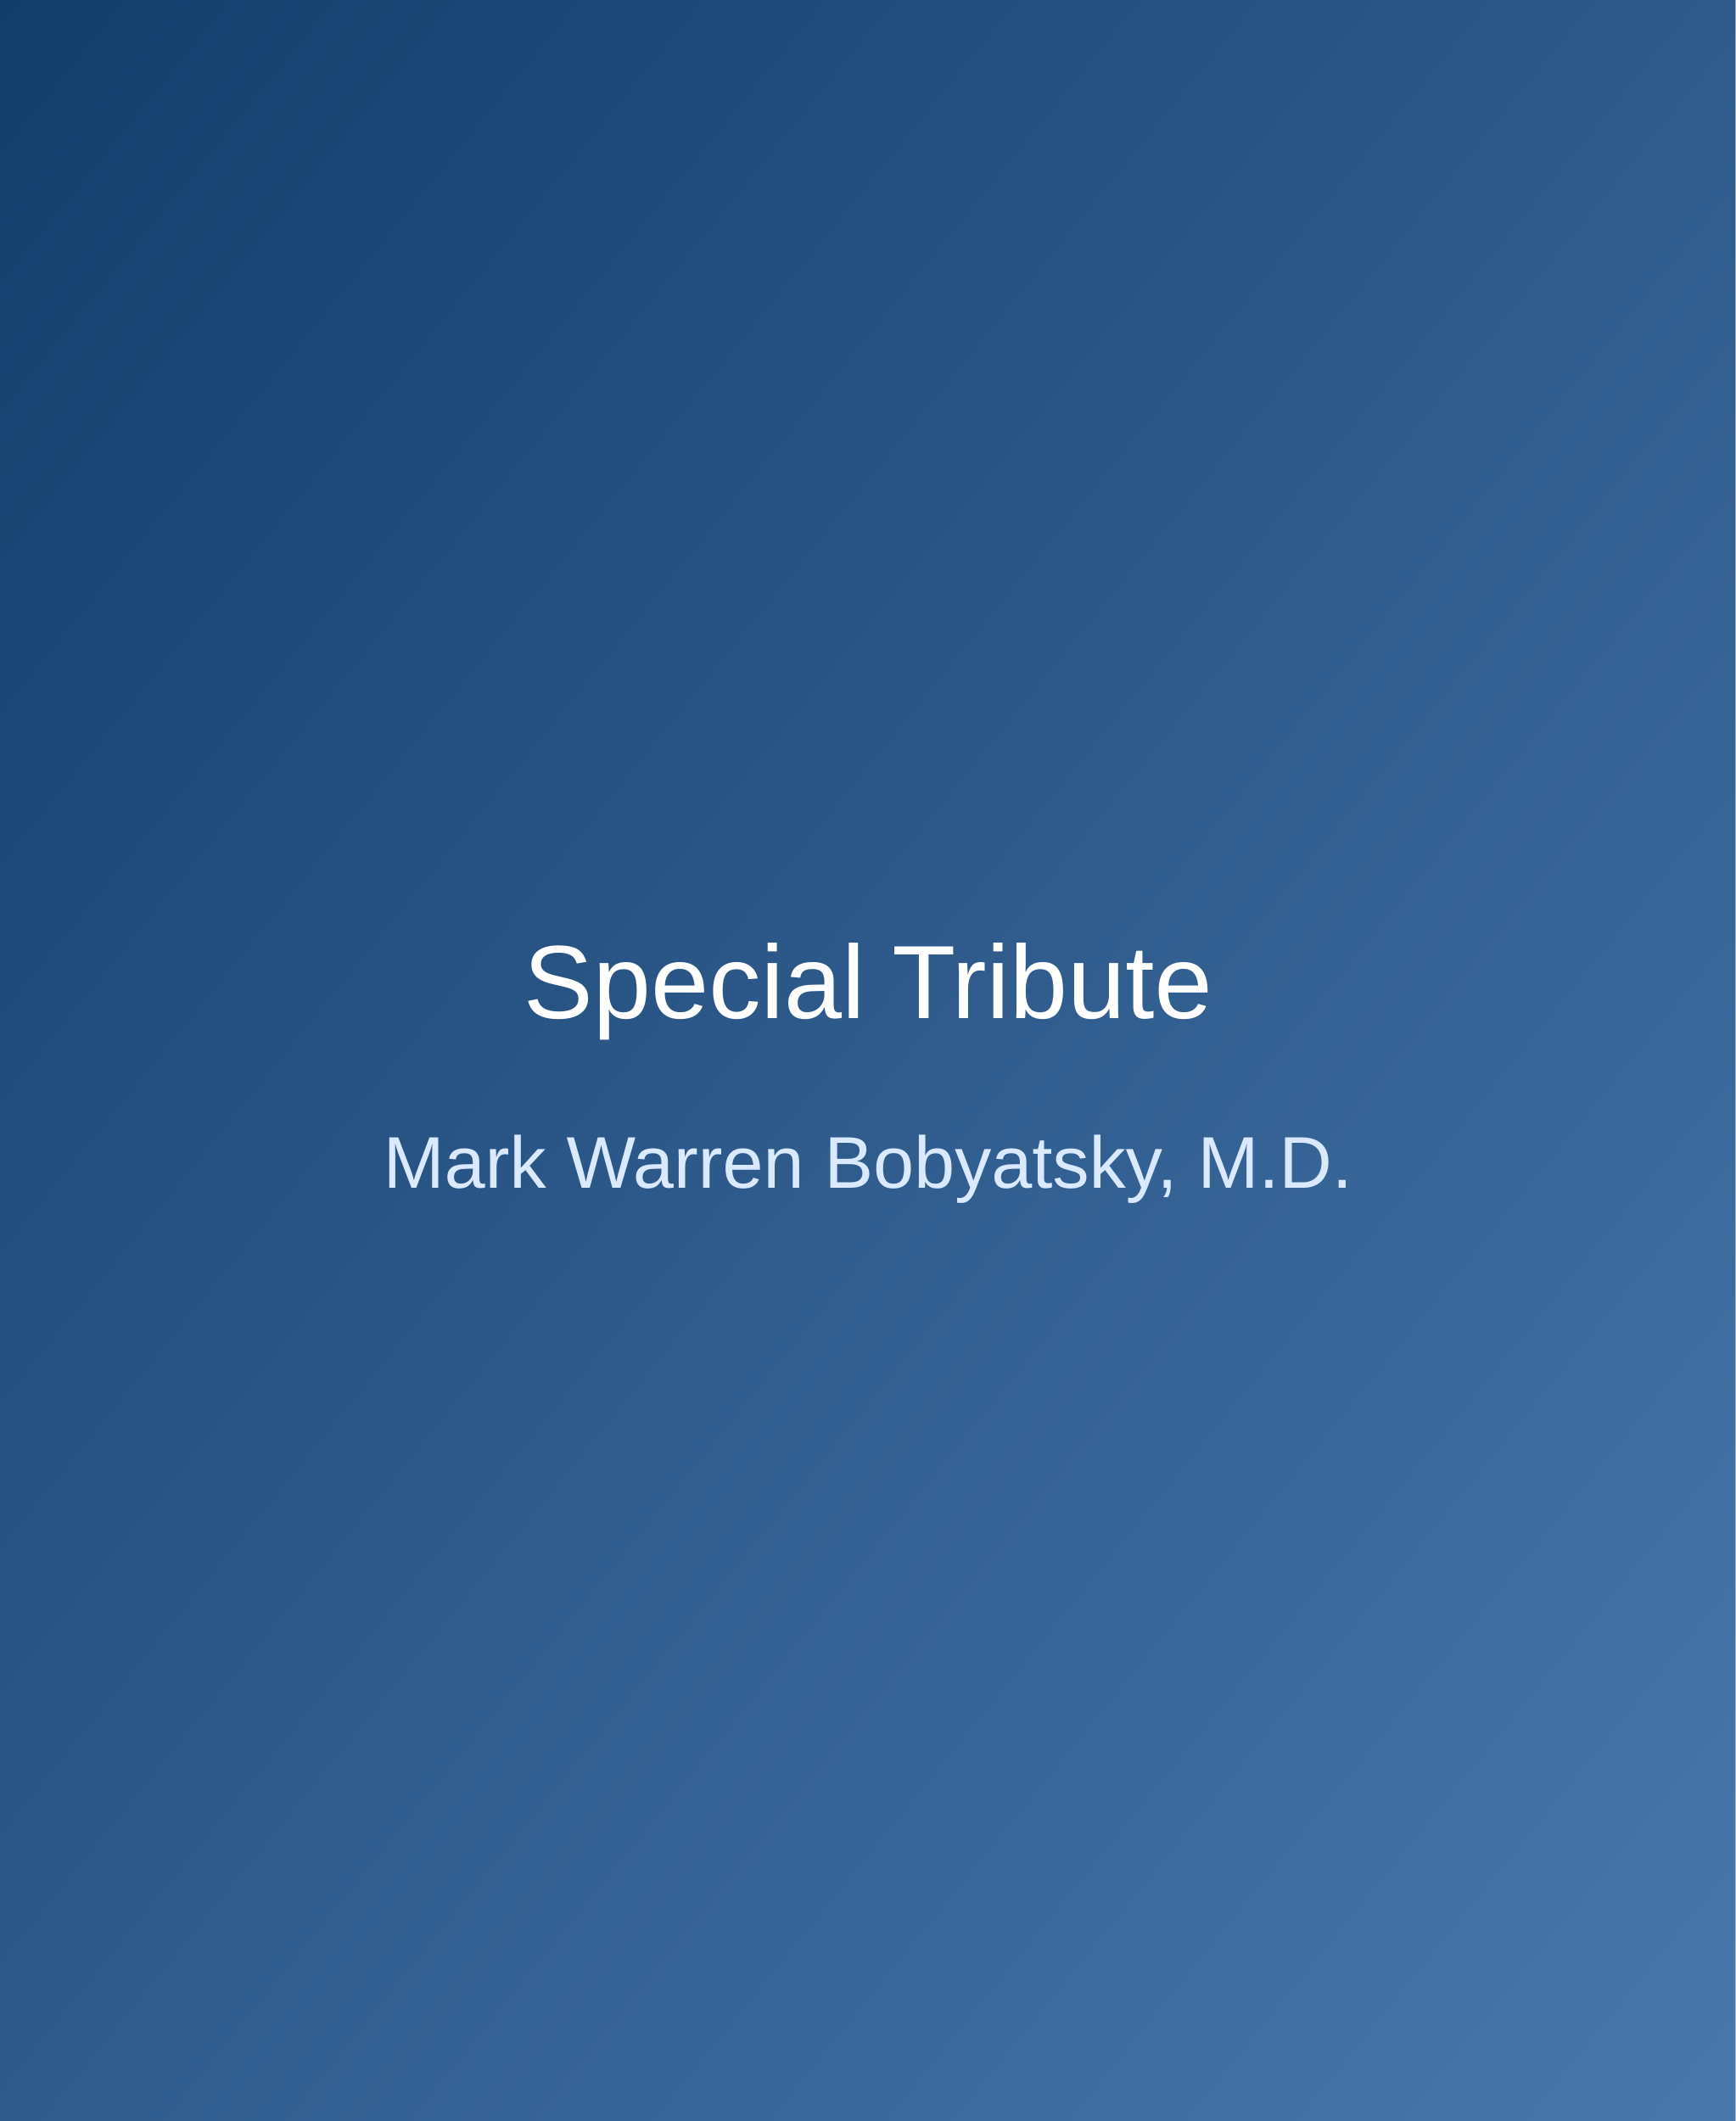
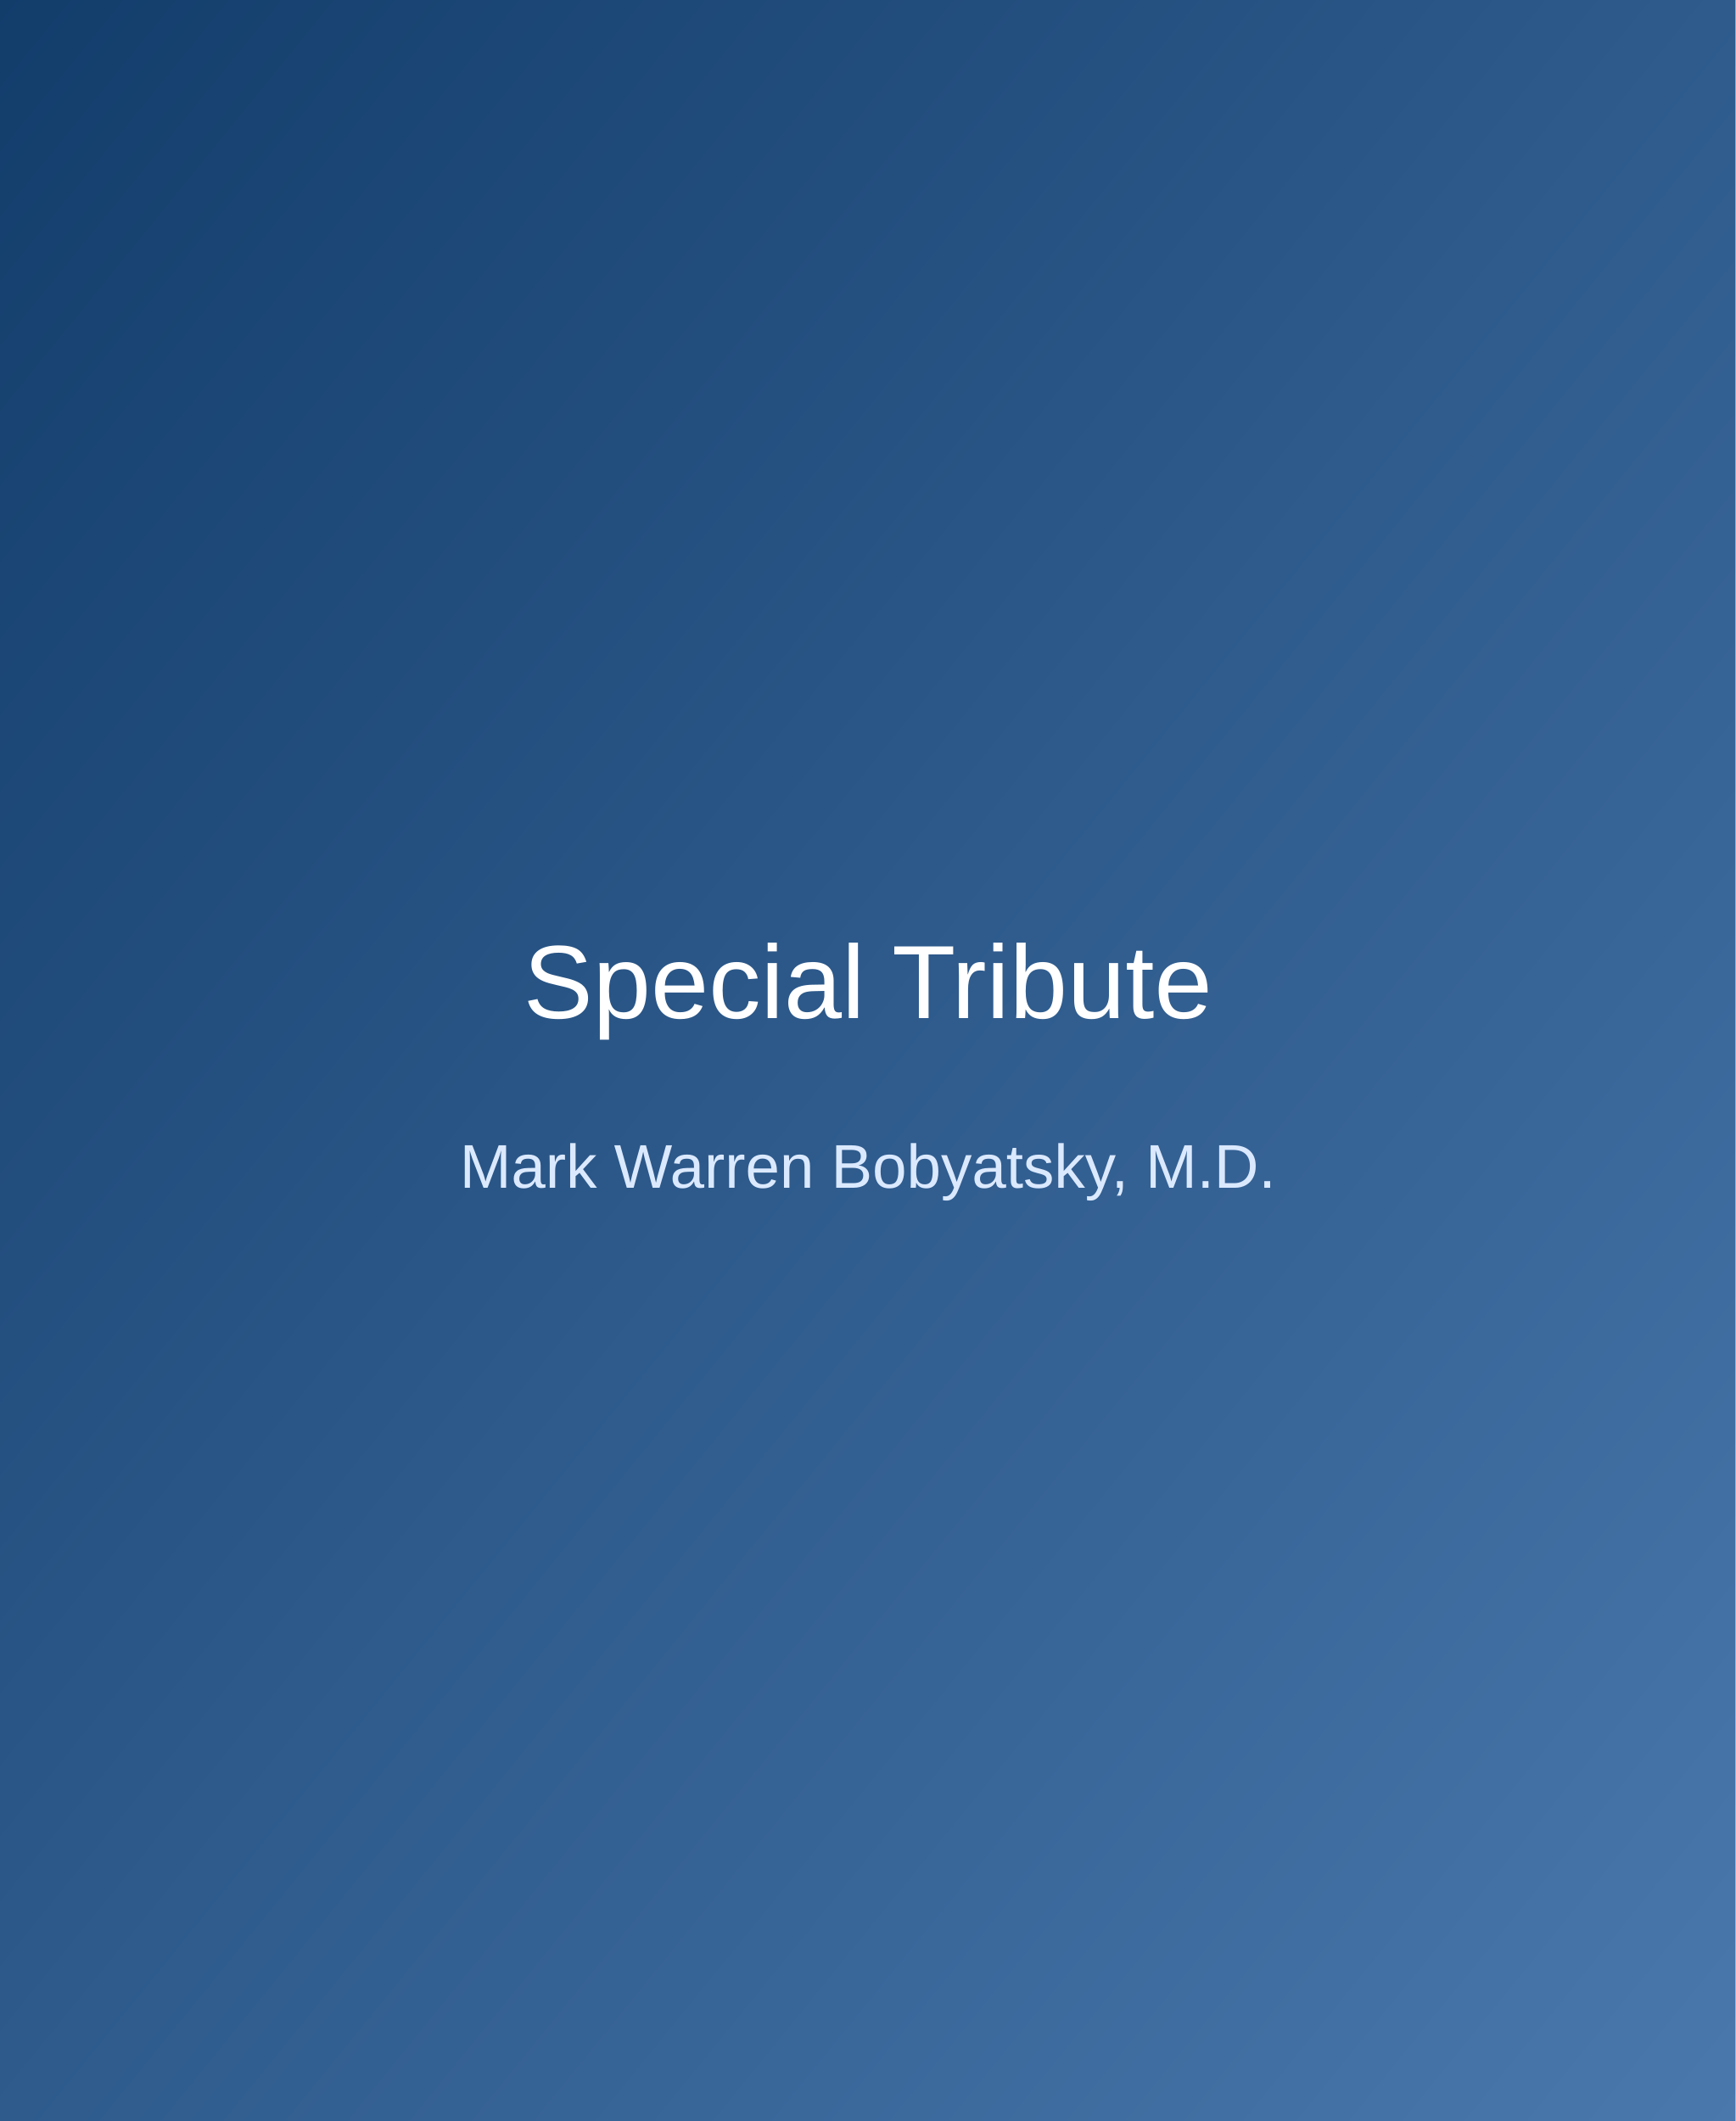
<svg xmlns="http://www.w3.org/2000/svg" viewBox="0 0 900 1100">
  <defs>
    <linearGradient id="g" x1="0" y1="0" x2="1" y2="1">
      <stop offset="0" stop-color="#123d6b" />
      <stop offset="1" stop-color="#4a78ad" />
    </linearGradient>
  </defs>
  <rect width="900" height="1100" fill="url(#g)" />
  <text x="50%" y="48%" text-anchor="middle" fill="#fff" font-family="Arial" font-size="54">Special Tribute</text>
-   <text x="50%" y="56%" text-anchor="middle" fill="#dbe9ff" font-family="Arial" font-size="38">Mark Warren Bobyatsky, M.D.</text>
+   <text x="50%" y="56%" text-anchor="middle" fill="#dbe9ff" font-family="Arial" font-size="32">Mark Warren Bobyatsky, M.D.</text>
</svg>
